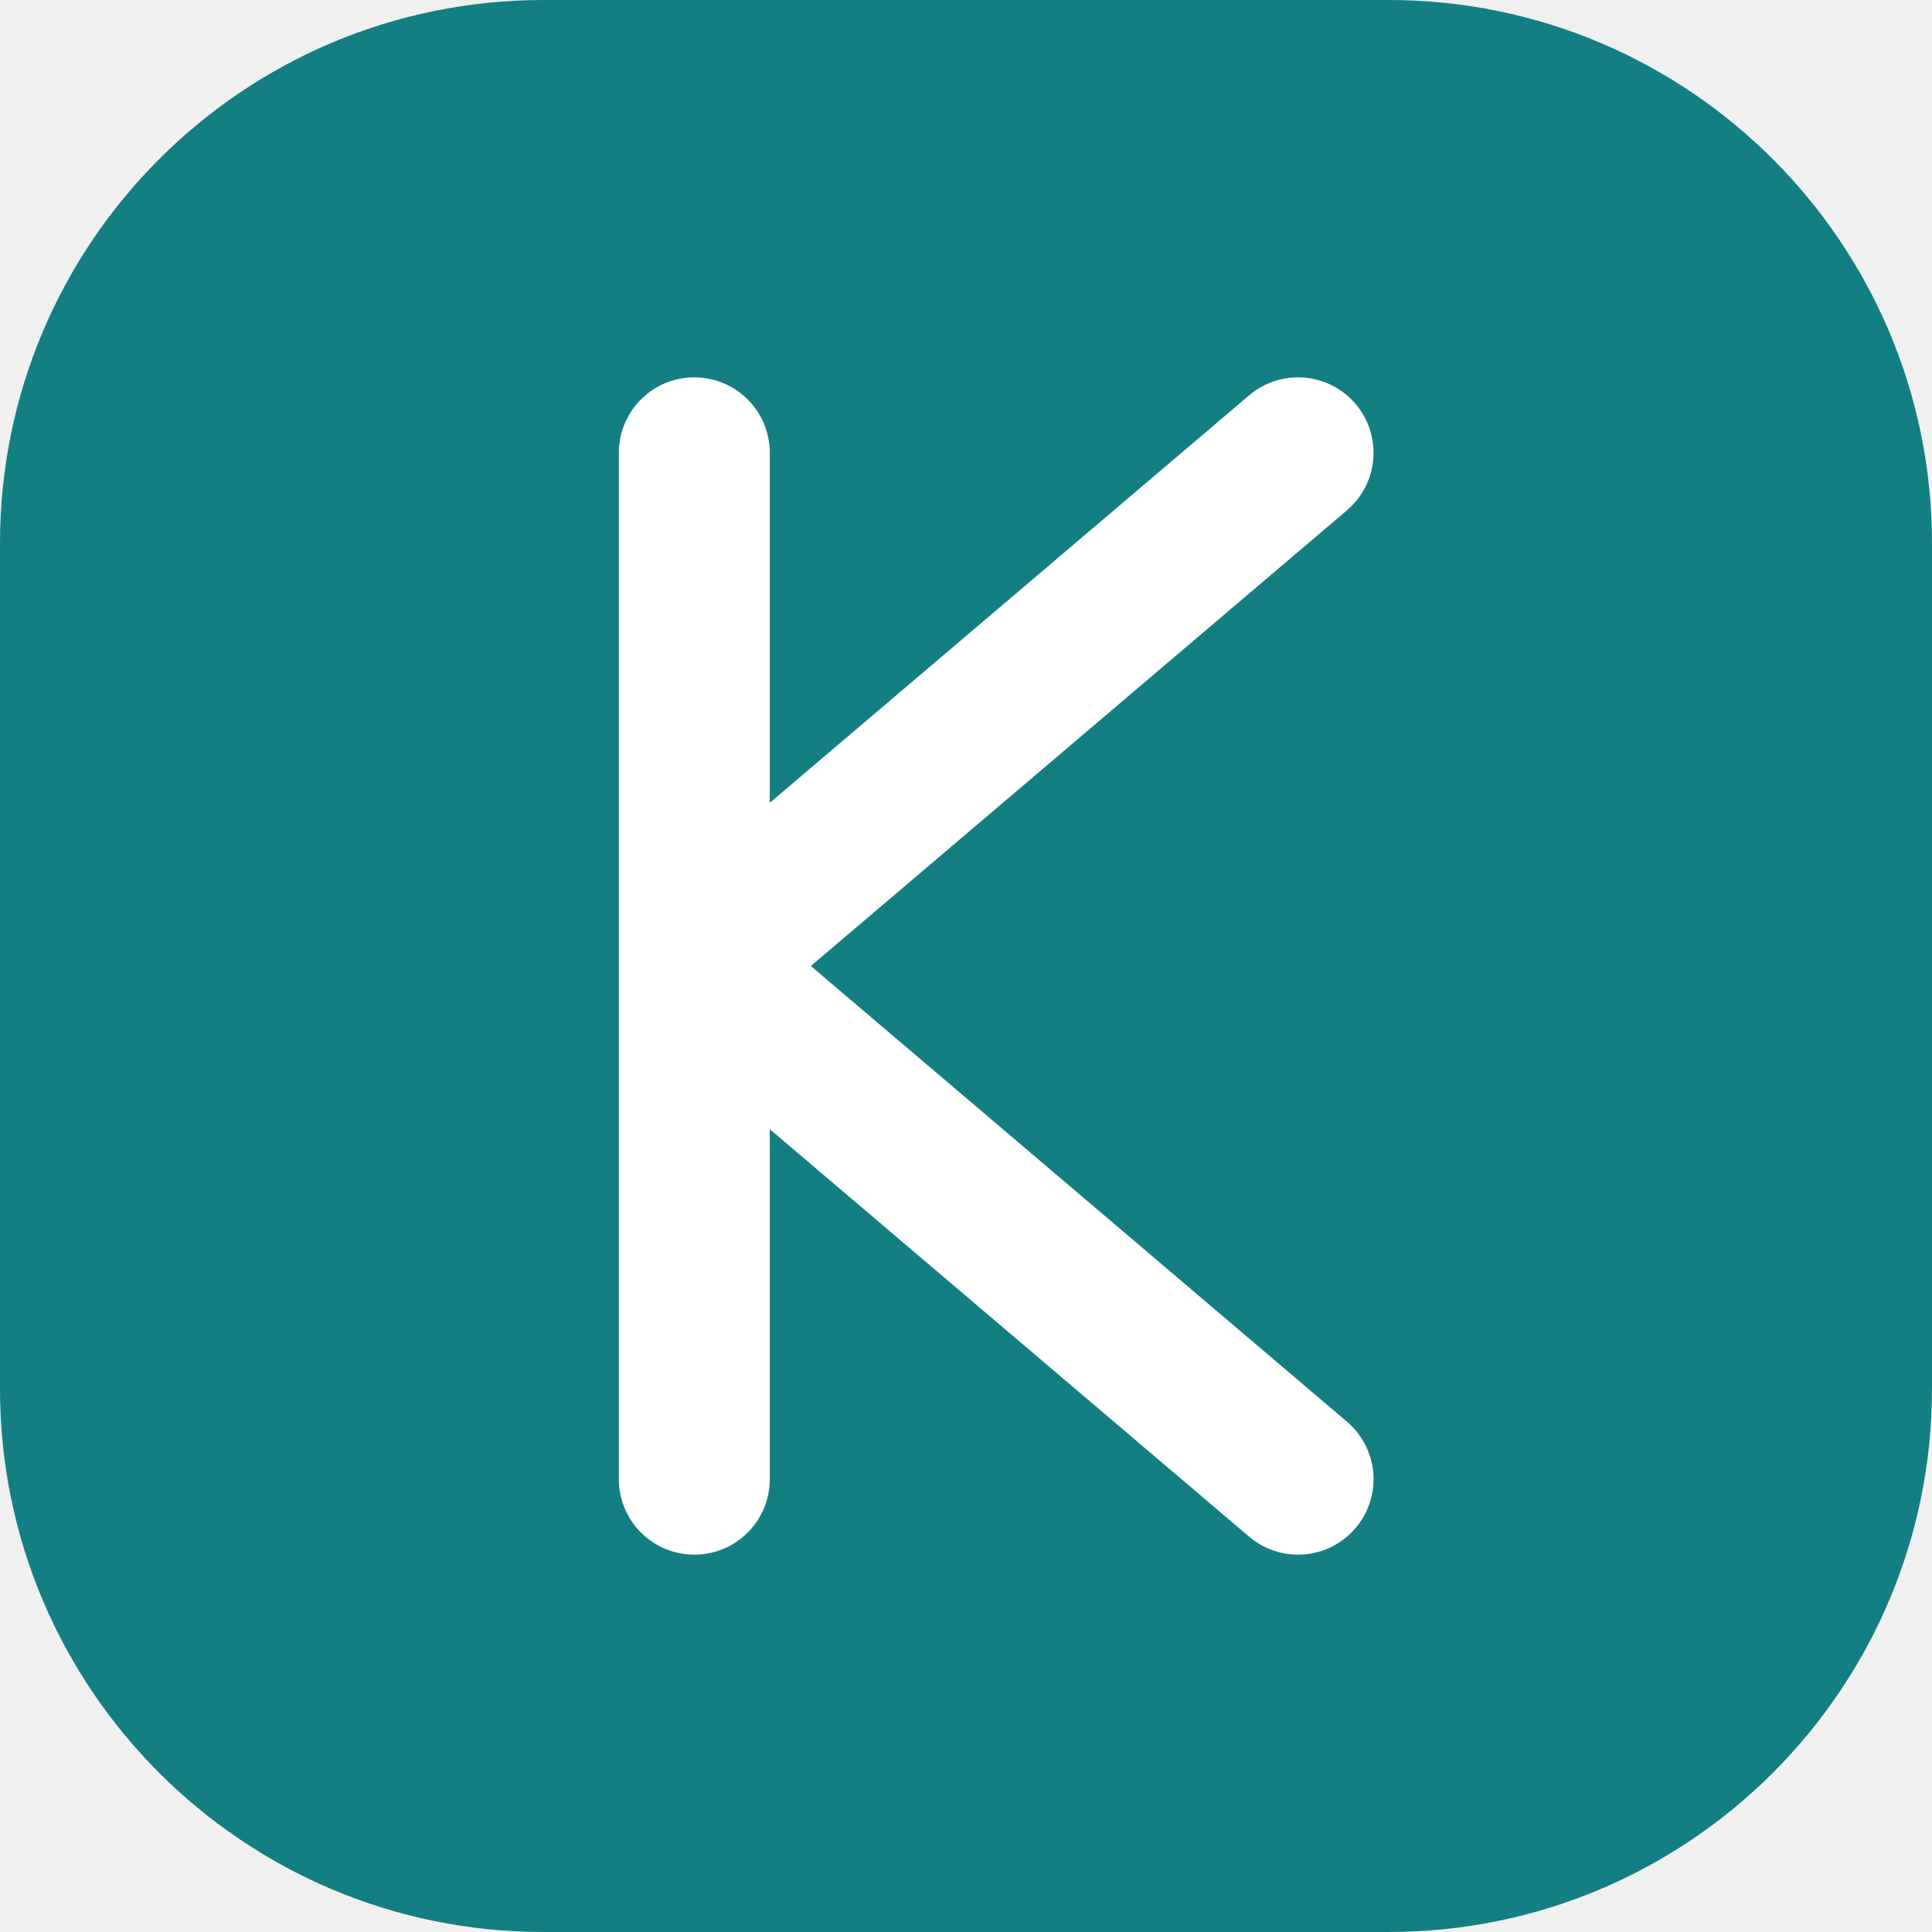
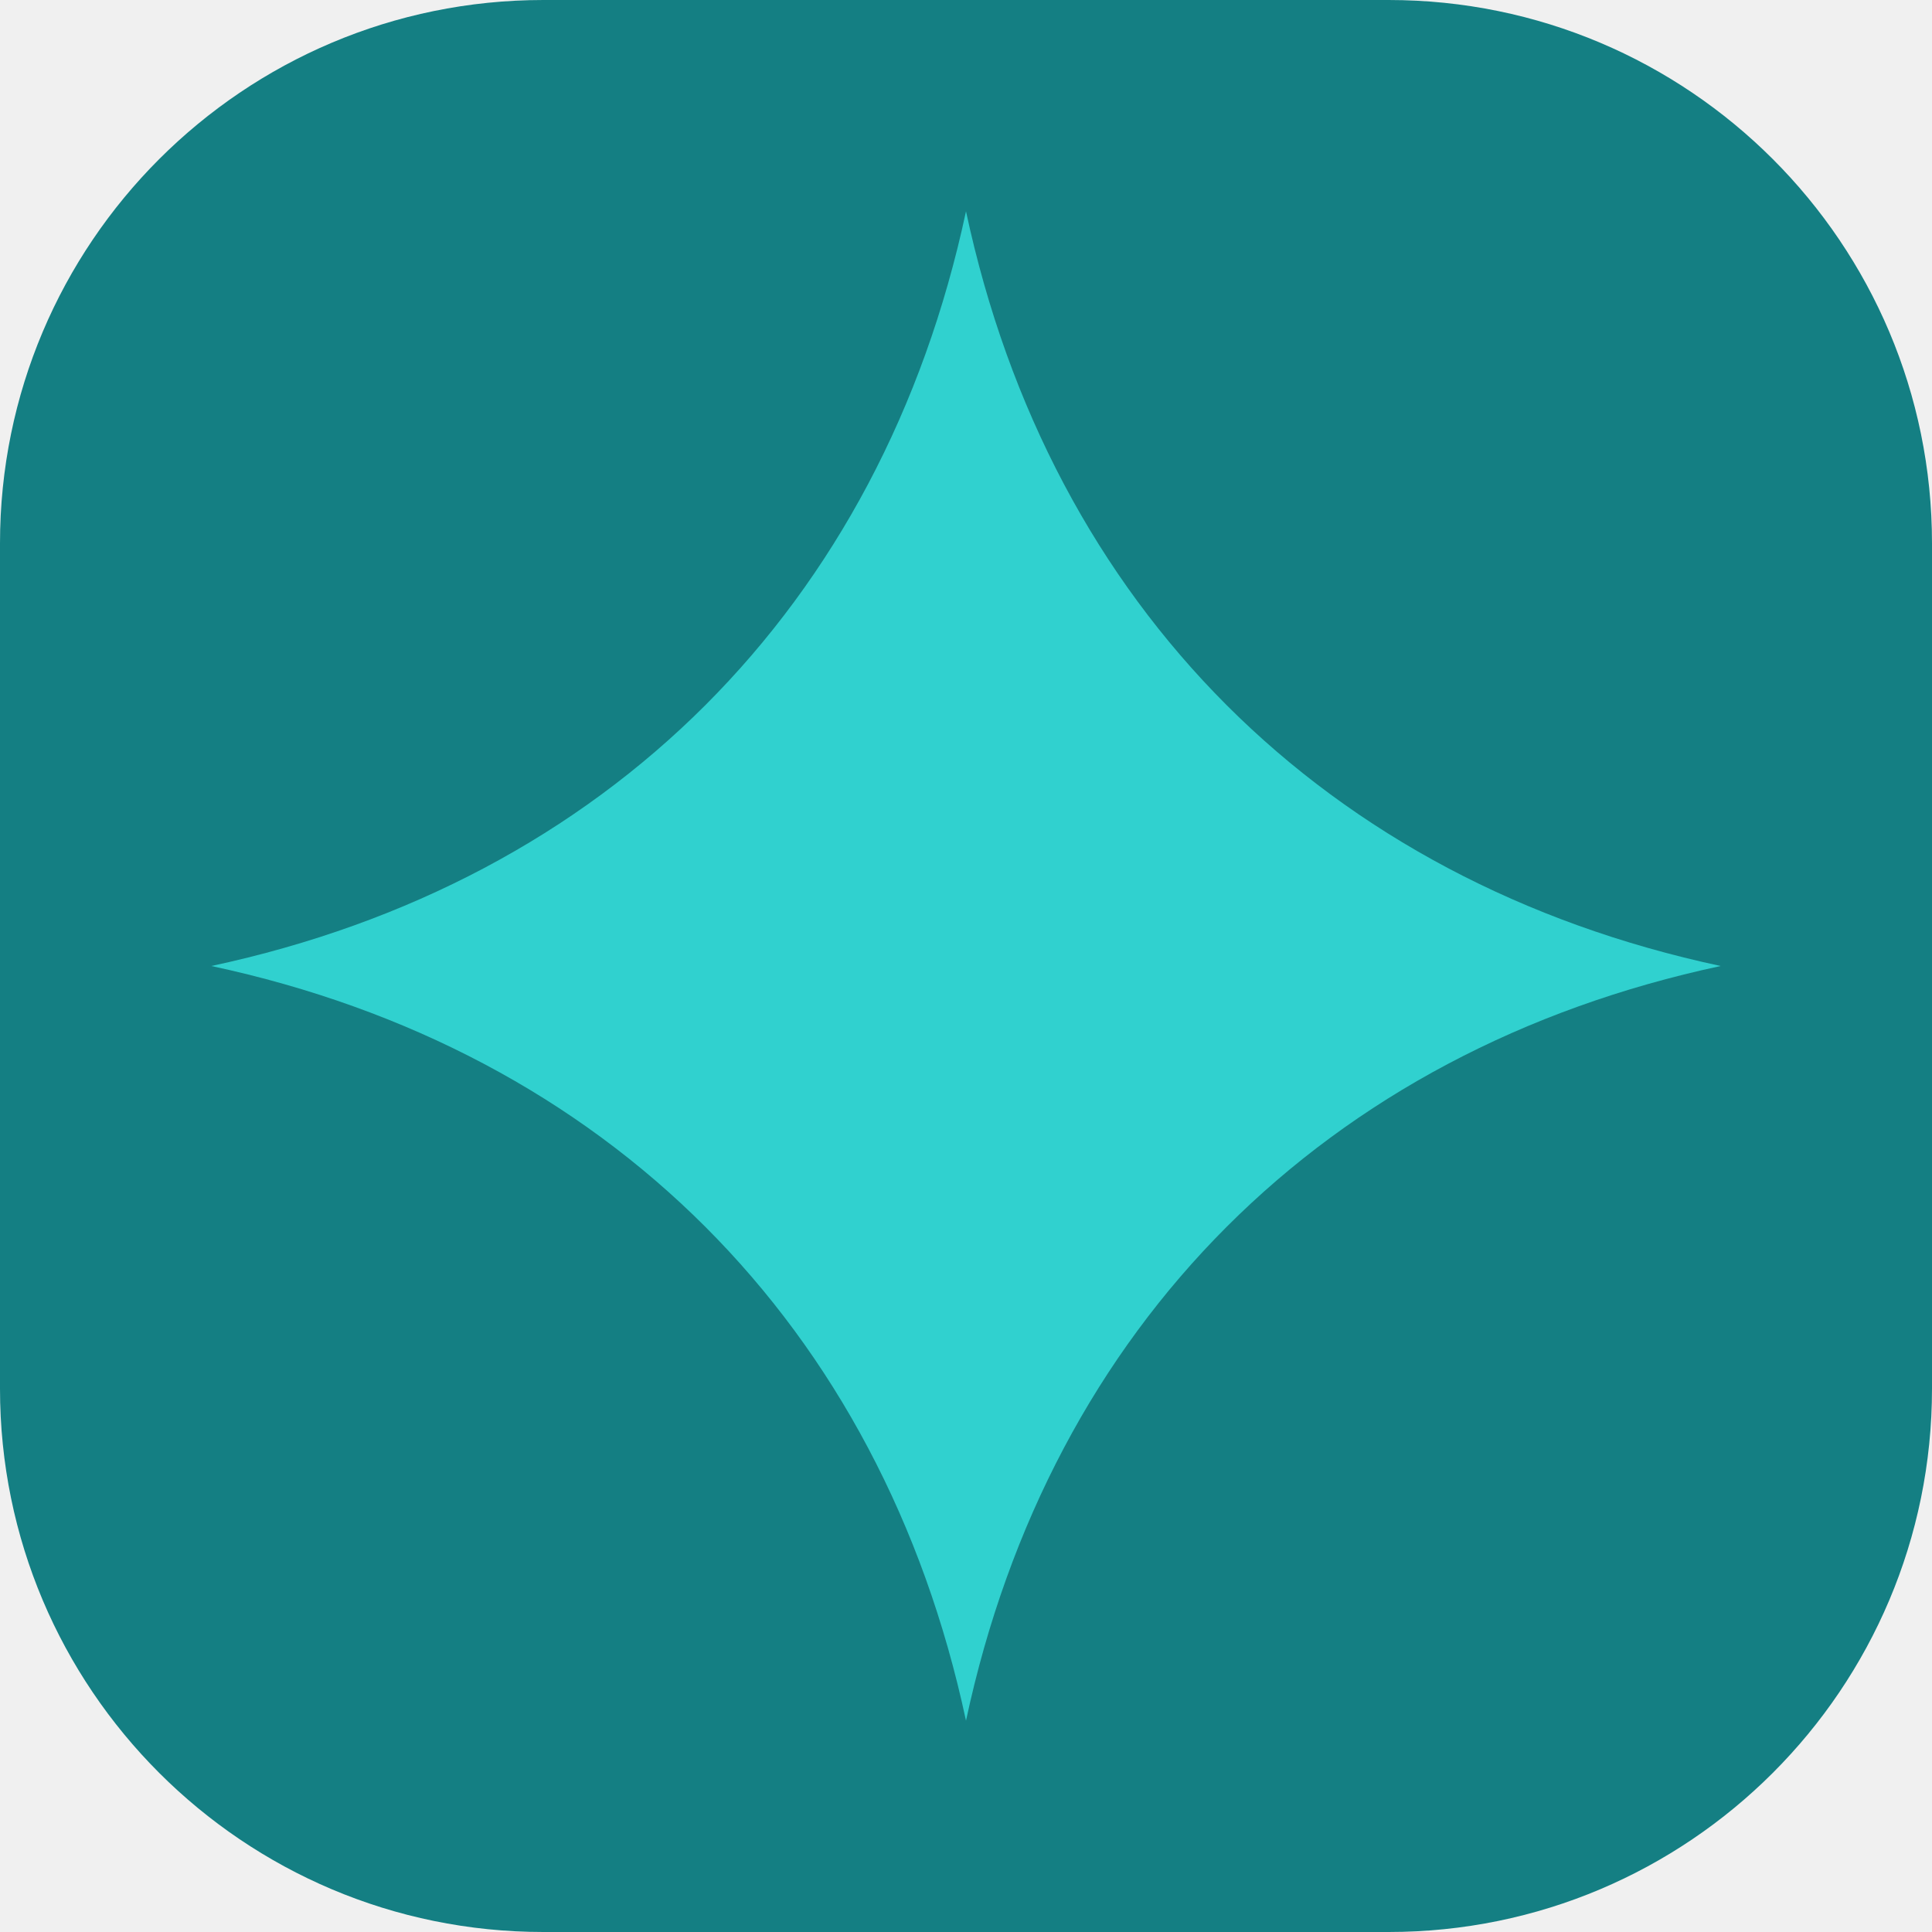
<svg xmlns="http://www.w3.org/2000/svg" viewBox="0 0 64 64">
  <rect width="64" height="64" rx="18" fill="#147f83" />
-   <path d="M23 15v34M43 15 23 32l20 17" fill="none" stroke="#ffffff" stroke-width="5" stroke-linecap="round" stroke-linejoin="round" />
+   <path d="M32 7c2.8 13.1 11.9 22.2 25 25-13.1 2.8-22.2 11.9-25 25C29.2 43.9 20.1 34.8 7 32 20.1 29.2 29.2 20.1 32 7Z" fill="#30d1cf" />
</svg>
